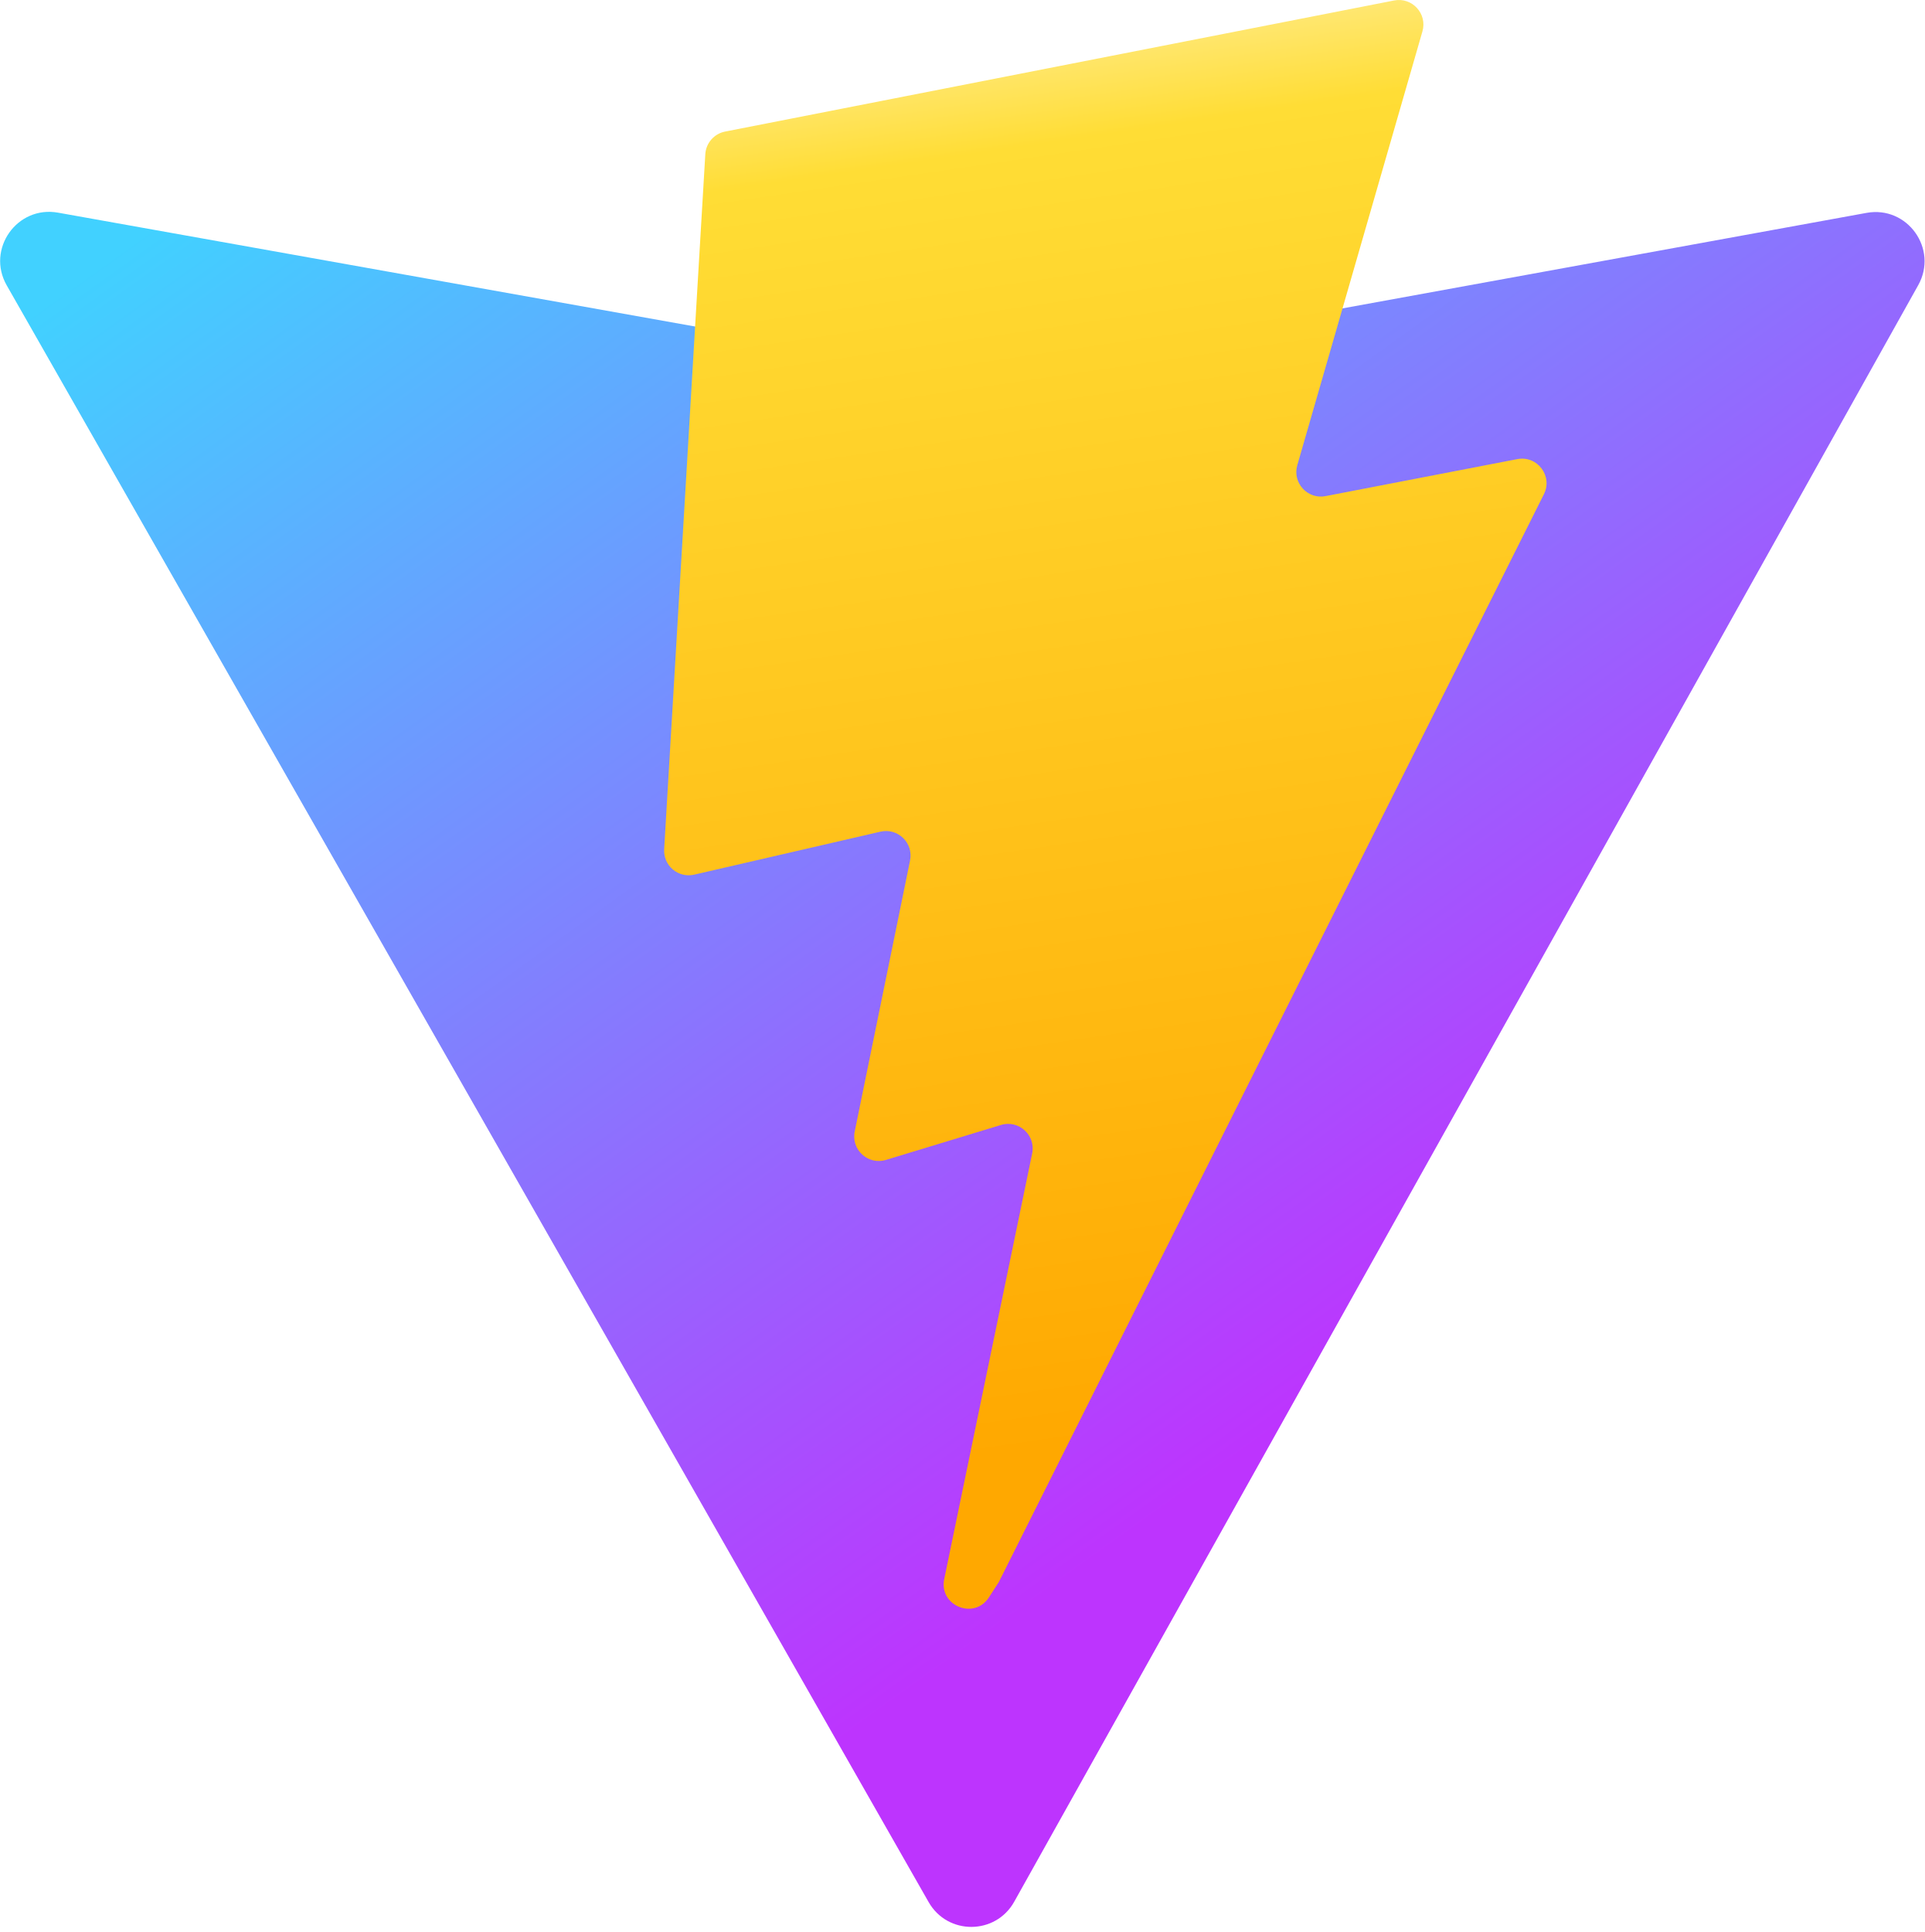
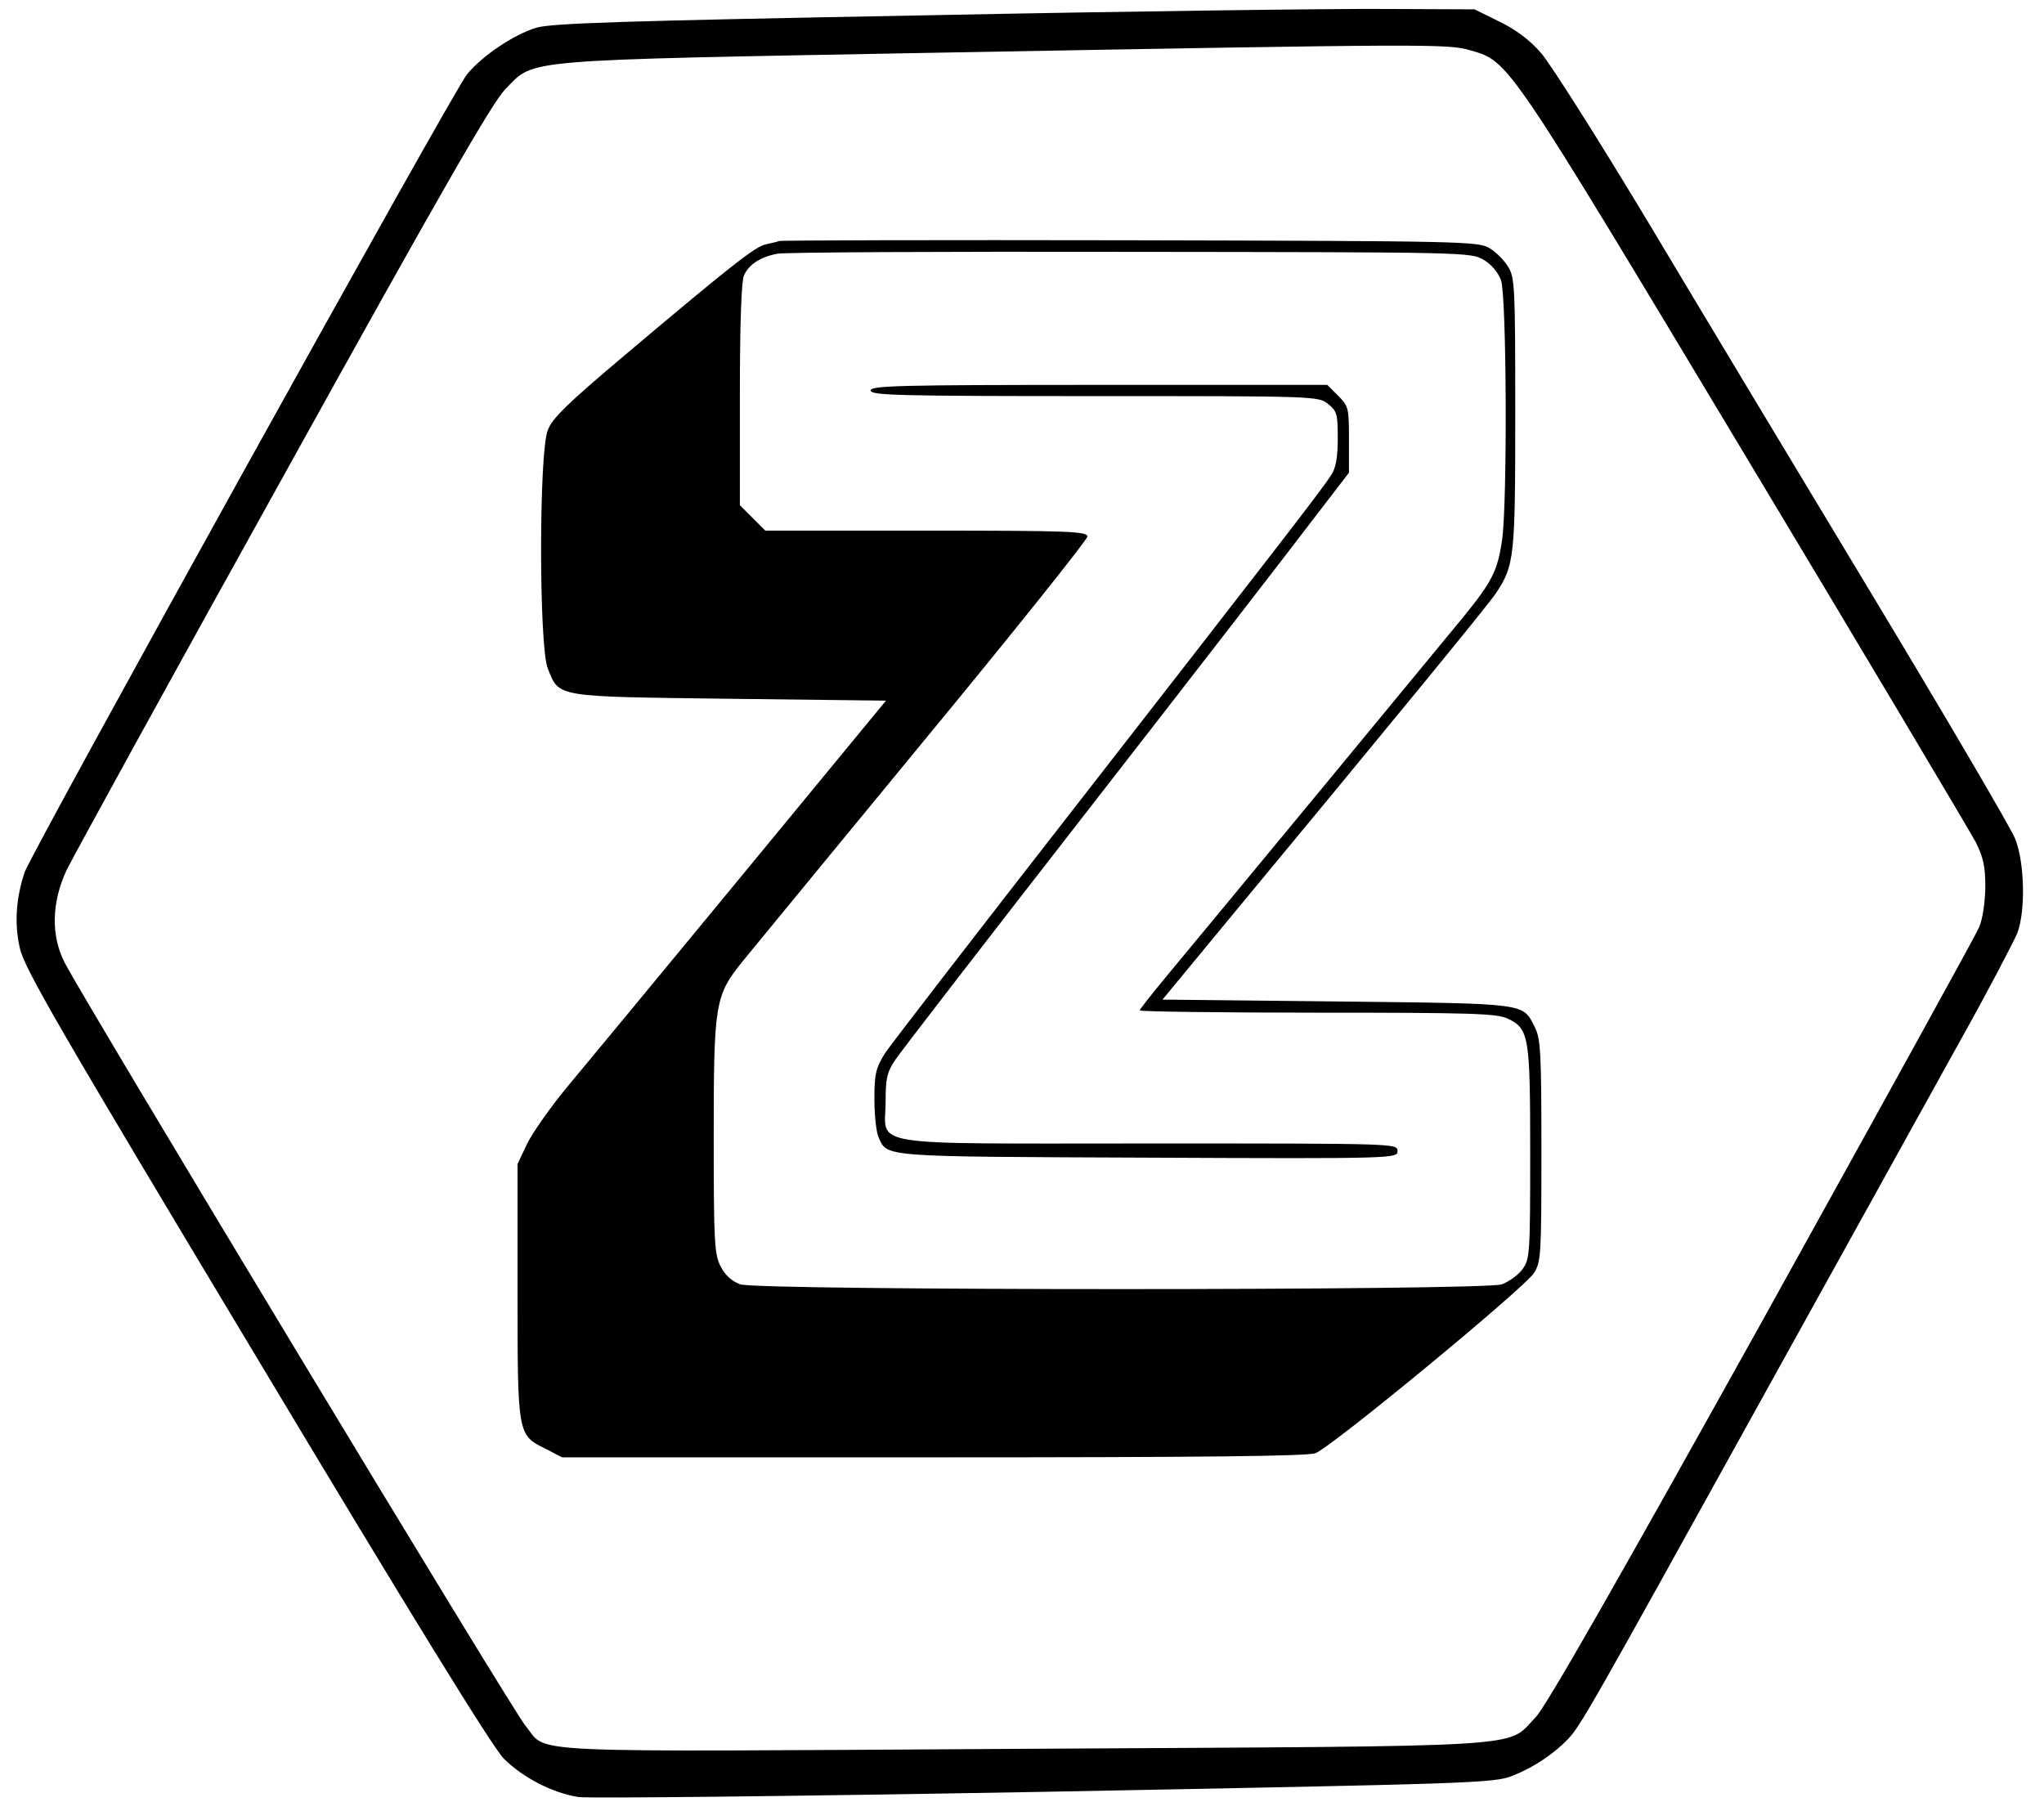
- <svg xmlns="http://www.w3.org/2000/svg" aria-hidden="true" role="img" class="iconify iconify--logos" width="31.88" height="32" preserveAspectRatio="xMidYMid meet" viewBox="0 0 256 257">
-   <defs>
-     <linearGradient id="IconifyId1813088fe1fbc01fb466" x1="-.828%" x2="57.636%" y1="7.652%" y2="78.411%">
-       <stop offset="0%" stop-color="#41D1FF" />
-       <stop offset="100%" stop-color="#BD34FE" />
-     </linearGradient>
-     <linearGradient id="IconifyId1813088fe1fbc01fb467" x1="43.376%" x2="50.316%" y1="2.242%" y2="89.03%">
-       <stop offset="0%" stop-color="#FFEA83" />
-       <stop offset="8.333%" stop-color="#FFDD35" />
-       <stop offset="100%" stop-color="#FFA800" />
-     </linearGradient>
-   </defs>
-   <path fill="url(#IconifyId1813088fe1fbc01fb466)" d="M255.153 37.938L134.897 252.976c-2.483 4.44-8.862 4.466-11.382.048L.875 37.958c-2.746-4.814 1.371-10.646 6.827-9.67l120.385 21.517a6.537 6.537 0 0 0 2.322-.004l117.867-21.483c5.438-.991 9.574 4.796 6.877 9.62Z" />
-   <path fill="url(#IconifyId1813088fe1fbc01fb467)" d="M185.432.063L96.44 17.501a3.268 3.268 0 0 0-2.634 3.014l-5.474 92.456a3.268 3.268 0 0 0 3.997 3.378l24.777-5.718c2.318-.535 4.413 1.507 3.936 3.838l-7.361 36.047c-.495 2.426 1.782 4.5 4.151 3.78l15.304-4.649c2.372-.72 4.652 1.36 4.15 3.788l-11.698 56.621c-.732 3.542 3.979 5.473 5.943 2.437l1.313-2.028l72.516-144.72c1.215-2.423-.88-5.186-3.54-4.672l-25.505 4.922c-2.396.462-4.435-1.77-3.759-4.114l16.646-57.705c.677-2.35-1.37-4.583-3.769-4.113Z" />
+ <svg xmlns="http://www.w3.org/2000/svg" version="1.0" width="547pt" height="487pt" viewBox="0 0 547 487" preserveAspectRatio="xMidYMid meet">
+   <g transform="translate(0,487) scale(0.1,-0.1)" fill="#000000" stroke="none">
+     <path d="M2476 4829 c-808 -15 -998 -21 -1040 -33 -61 -18 -148 -77 -187 -126 -39 -49 -1165 -2081 -1183 -2134 -23 -69 -28 -136 -13 -203 12 -54 98 -203 633 -1094 417 -696 633 -1046 662 -1075 51 -51 130 -92 200 -103 30 -4 574 2 1250 14 1154 22 1199 23 1250 43 54 21 110 58 148 98 33 34 60 82 504 884 227 410 474 855 548 989 75 134 142 263 151 285 22 60 19 188 -6 251 -11 28 -181 318 -378 645 -197 327 -468 777 -601 1000 -134 223 -264 428 -289 457 -30 35 -67 63 -112 85 l-67 33 -241 1 c-132 1 -685 -6 -1229 -17z m1460 -94 c103 -30 96 -20 734 -1083 325 -541 602 -1007 617 -1035 21 -42 26 -66 26 -122 -1 -41 -7 -85 -17 -107 -8 -20 -270 -494 -581 -1055 -395 -710 -578 -1030 -605 -1058 -82 -84 21 -77 -1375 -85 -1378 -8 -1266 -14 -1329 62 -35 41 -1182 1942 -1233 2042 -37 72 -35 161 5 247 17 35 277 509 580 1054 425 767 559 1000 594 1036 81 82 21 77 1158 98 1327 24 1365 24 1426 6z" />
+     <path d="M2085 4225 c-5 -2 -22 -6 -36 -9 -28 -6 -92 -56 -386 -304 -143 -121 -185 -161 -197 -193 -24 -58 -24 -580 0 -638 31 -78 17 -75 487 -81 l418 -5 -383 -465 c-211 -256 -421 -510 -467 -565 -46 -55 -95 -125 -110 -155 l-26 -55 0 -340 c0 -386 0 -385 75 -422 l44 -23 992 0 c718 0 1000 3 1024 11 42 15 558 441 585 482 19 30 20 49 20 327 0 261 -2 299 -17 330 -34 67 -15 64 -530 70 l-467 5 137 166 c516 623 731 886 755 921 50 75 52 96 52 483 0 335 -1 362 -19 391 -10 17 -33 40 -50 50 -30 18 -69 19 -961 21 -511 1 -934 0 -940 -2z m1885 -50 c22 -13 39 -34 47 -55 15 -44 17 -594 3 -693 -12 -84 -26 -112 -103 -207 -58 -71 -651 -789 -799 -967 -37 -45 -68 -84 -68 -87 0 -3 214 -6 476 -6 412 0 480 -2 509 -16 57 -27 60 -47 60 -361 0 -270 -1 -283 -21 -310 -11 -15 -36 -33 -55 -40 -49 -17 -1989 -17 -2038 0 -22 8 -40 24 -52 47 -17 32 -19 62 -19 346 0 359 3 379 77 471 26 32 244 297 485 590 241 292 438 539 438 547 0 14 -47 16 -431 16 l-431 0 -34 34 -34 34 0 296 c0 188 4 304 11 319 13 29 43 49 89 58 19 4 445 6 945 5 898 -1 910 -1 945 -21z" />
+     <path d="M2330 3825 c0 -13 73 -15 599 -15 590 0 599 0 625 -21 24 -19 26 -27 26 -92 0 -51 -5 -80 -18 -99 -25 -39 -132 -177 -676 -876 -269 -345 -502 -647 -518 -671 -24 -39 -28 -55 -28 -122 0 -43 5 -89 11 -102 24 -54 2 -52 722 -55 664 -3 667 -2 667 18 0 20 -4 20 -665 20 -776 0 -705 -11 -705 113 0 62 4 78 26 111 14 21 247 323 518 671 270 347 537 692 593 766 l103 134 0 88 c0 85 -1 90 -29 118 l-29 29 -611 0 c-536 0 -611 -2 -611 -15z" />
+   </g>
</svg>
